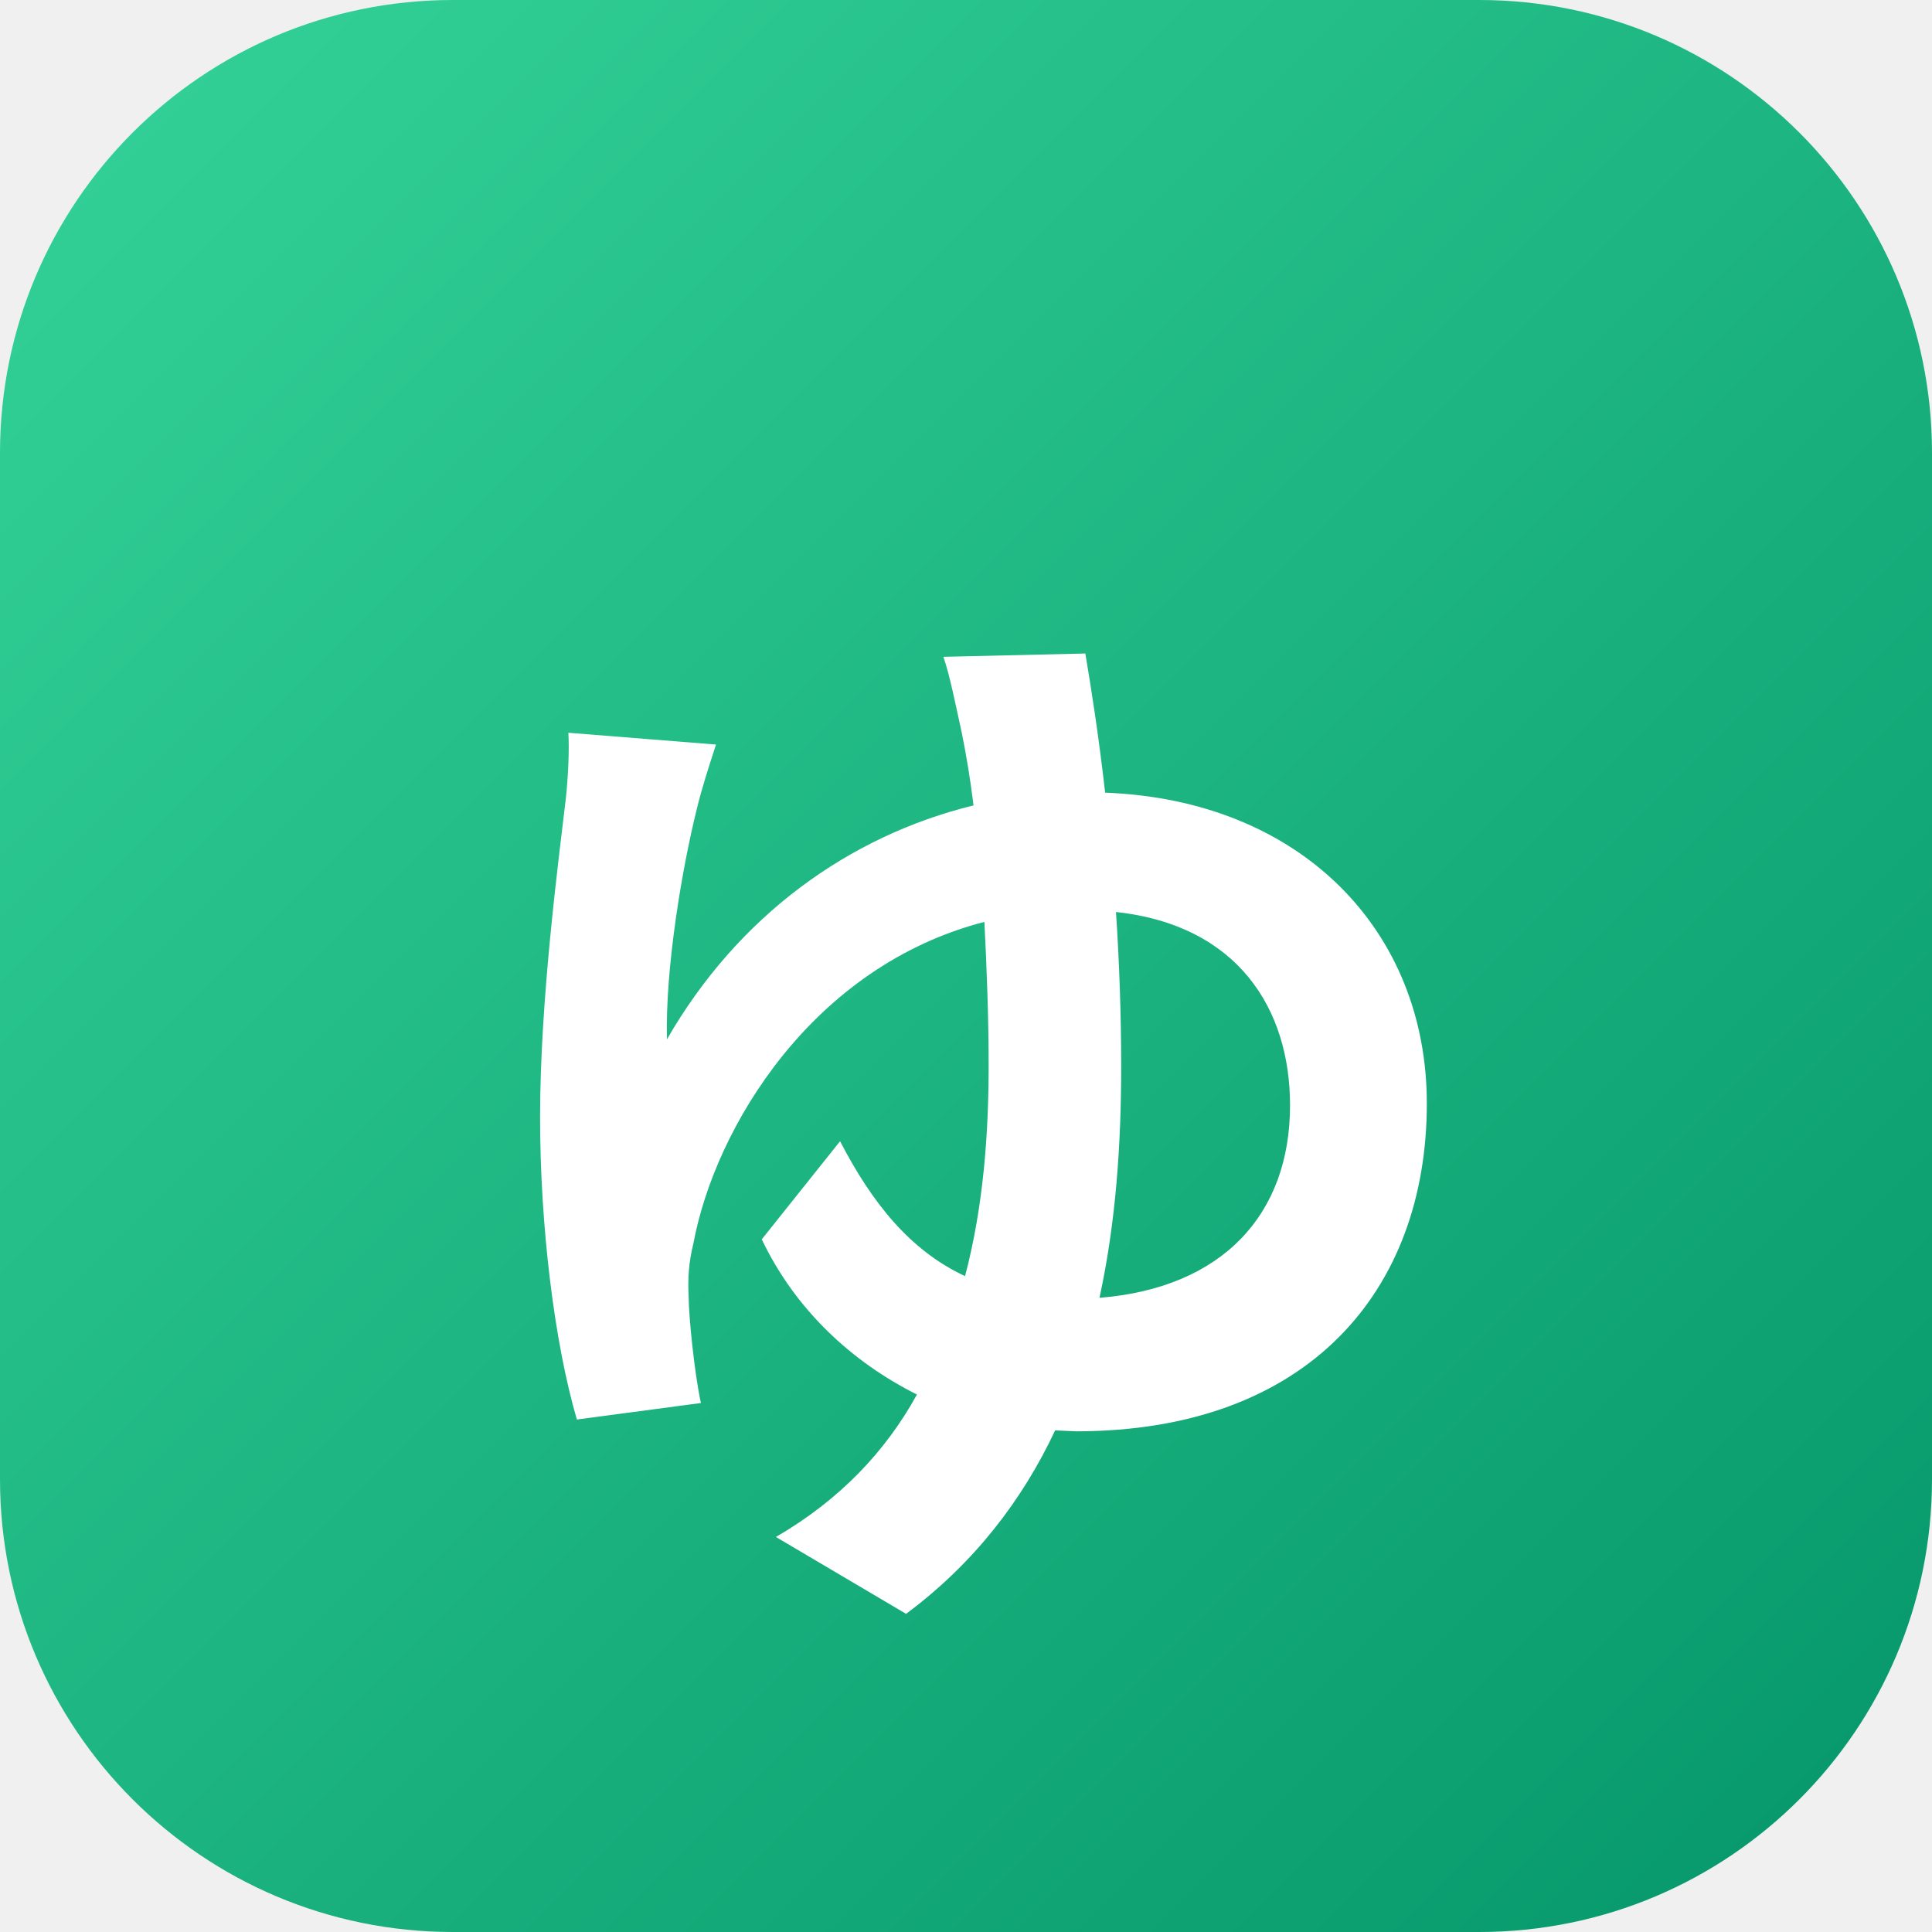
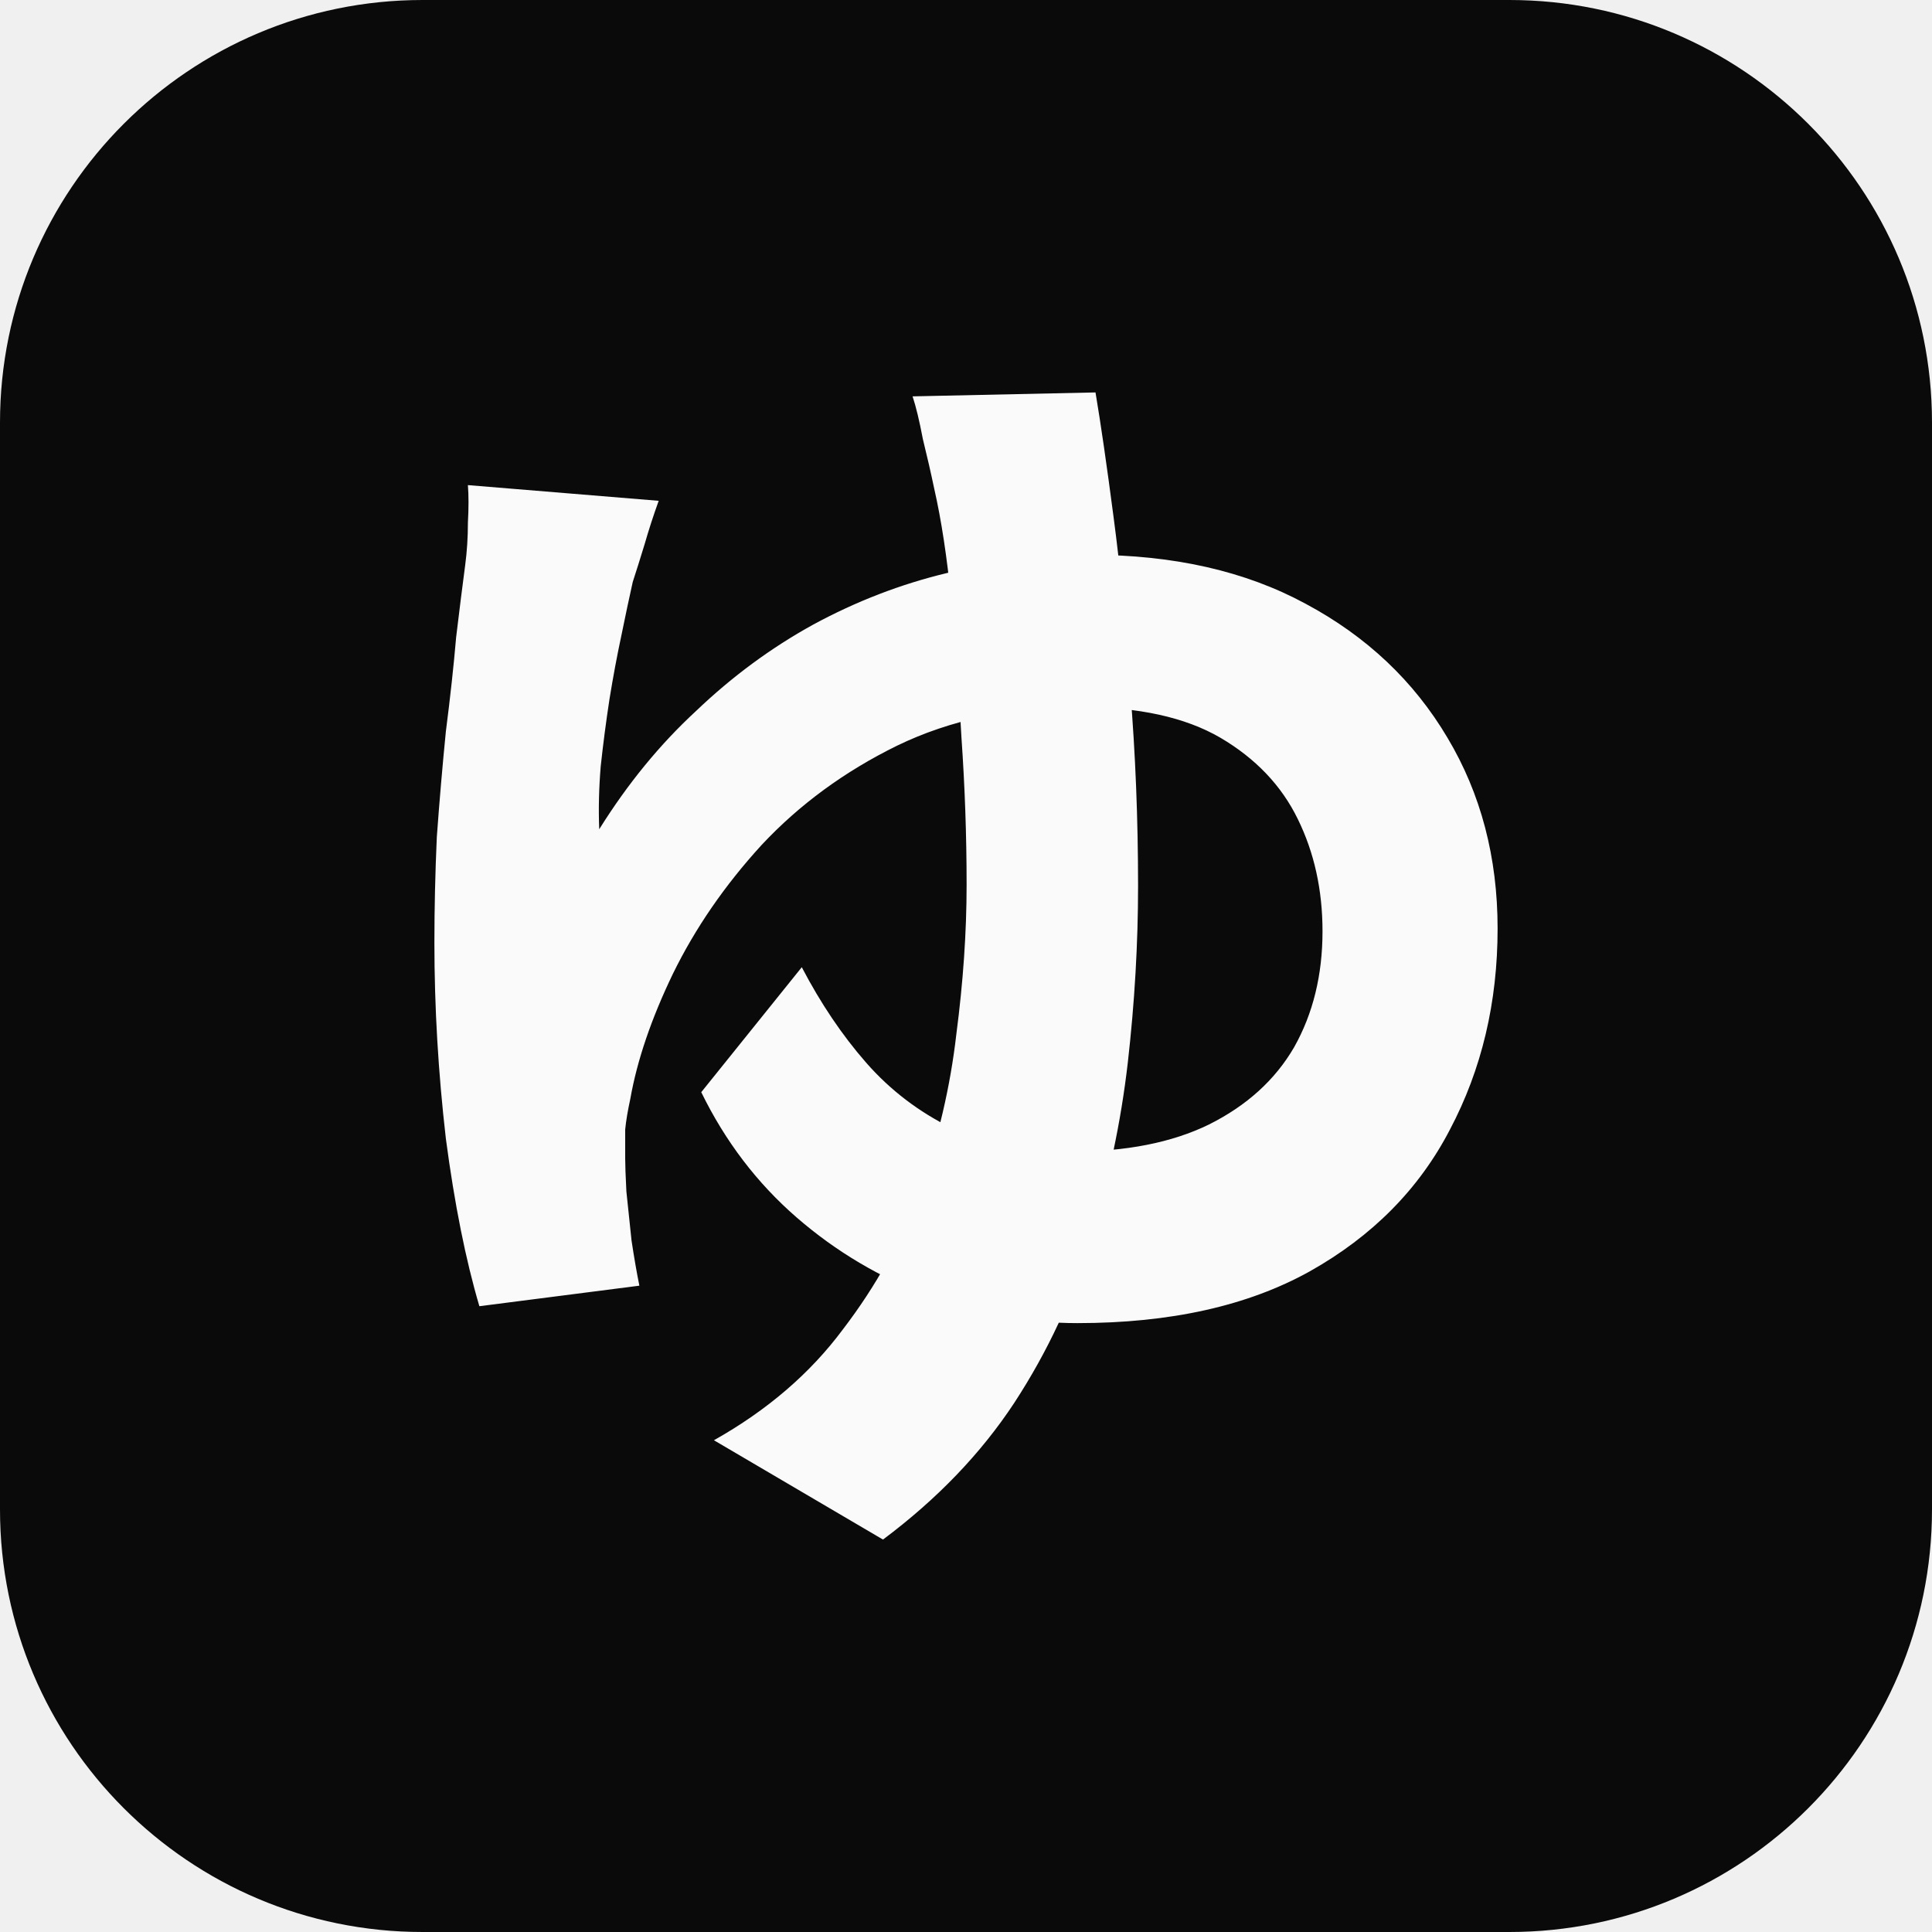
<svg xmlns="http://www.w3.org/2000/svg" viewBox="0 0 64 64" role="img" aria-label="Yurucommu">
-   <defs>
-     <linearGradient id="g" x1="0" y1="0" x2="64" y2="64" gradientUnits="userSpaceOnUse">
-       <stop offset="0" stop-color="#34d399" />
-       <stop offset="1" stop-color="#059669" />
-     </linearGradient>
-   </defs>
-   <rect width="64" height="64" rx="15" fill="url(#g)" />
-   <text x="32" y="35" text-anchor="middle" dominant-baseline="central" font-family="'Hiragino Kaku Gothic ProN','Noto Sans JP','Yu Gothic',sans-serif" font-size="36" font-weight="700" fill="#ffffff">ゆ</text>
+   <rect width="64" height="64" rx="14" fill="#0a0a0b" />
+   <path fill="#fafafa" d="M21.82 16.59 Q21.56 17.31 21.35 18.04 Q21.13 18.76 20.96 19.28 Q20.79 20.04 20.58 21.07 Q20.37 22.05 20.19 23.16 Q20.02 24.27 19.90 25.38 Q19.81 26.45 19.85 27.47 Q21.26 25.21 23.06 23.55 Q24.85 21.84 26.94 20.69 Q29.08 19.53 31.38 18.98 Q33.69 18.38 36.12 18.38 Q40.26 18.38 43.25 20.00 Q46.28 21.62 47.95 24.44 Q49.61 27.22 49.61 30.76 Q49.61 34.43 48.03 37.42 Q46.50 40.37 43.38 42.12 Q40.30 43.83 35.69 43.83 Q33.22 43.83 30.78 42.93 Q28.35 42.03 26.39 40.33 Q24.42 38.62 23.23 36.18 L26.56 32.04 Q27.50 33.84 28.69 35.20 Q29.89 36.57 31.55 37.38 Q33.22 38.15 35.48 38.15 Q38.21 38.15 40.05 37.25 Q41.93 36.31 42.87 34.69 Q43.81 33.02 43.81 30.85 Q43.81 28.80 42.99 27.13 Q42.18 25.47 40.43 24.44 Q38.68 23.42 35.78 23.42 Q32.36 23.42 29.72 24.70 Q27.11 25.98 25.23 27.99 Q23.40 29.99 22.29 32.26 Q21.22 34.48 20.88 36.40 Q20.75 37.00 20.71 37.42 Q20.71 37.85 20.71 38.36 Q20.71 38.70 20.75 39.47 Q20.83 40.24 20.92 41.09 Q21.05 41.95 21.18 42.59 L15.88 43.27 Q15.20 40.97 14.77 37.72 Q14.39 34.43 14.39 31.23 Q14.39 29.52 14.47 27.73 Q14.60 25.94 14.77 24.23 Q14.99 22.52 15.11 21.11 Q15.28 19.70 15.41 18.72 Q15.50 18.04 15.50 17.31 Q15.54 16.59 15.50 16.07 L21.82 16.59 Z M36.29 13.00 Q36.55 14.54 36.89 17.14 Q37.23 19.70 37.44 22.86 Q37.70 26.02 37.70 29.35 Q37.70 32.21 37.36 35.20 Q37.02 38.15 36.12 41.05 Q35.27 43.91 33.60 46.47 Q31.94 48.99 29.25 51.00 L23.65 47.71 Q26.30 46.22 27.92 44.04 Q29.59 41.86 30.48 39.39 Q31.38 36.87 31.68 34.26 Q32.02 31.66 32.02 29.31 Q32.02 26.88 31.85 24.44 Q31.72 22.01 31.51 19.87 Q31.30 17.74 30.95 16.20 Q30.78 15.39 30.57 14.54 Q30.40 13.64 30.23 13.13 L36.29 13.00 Z" />
</svg>
